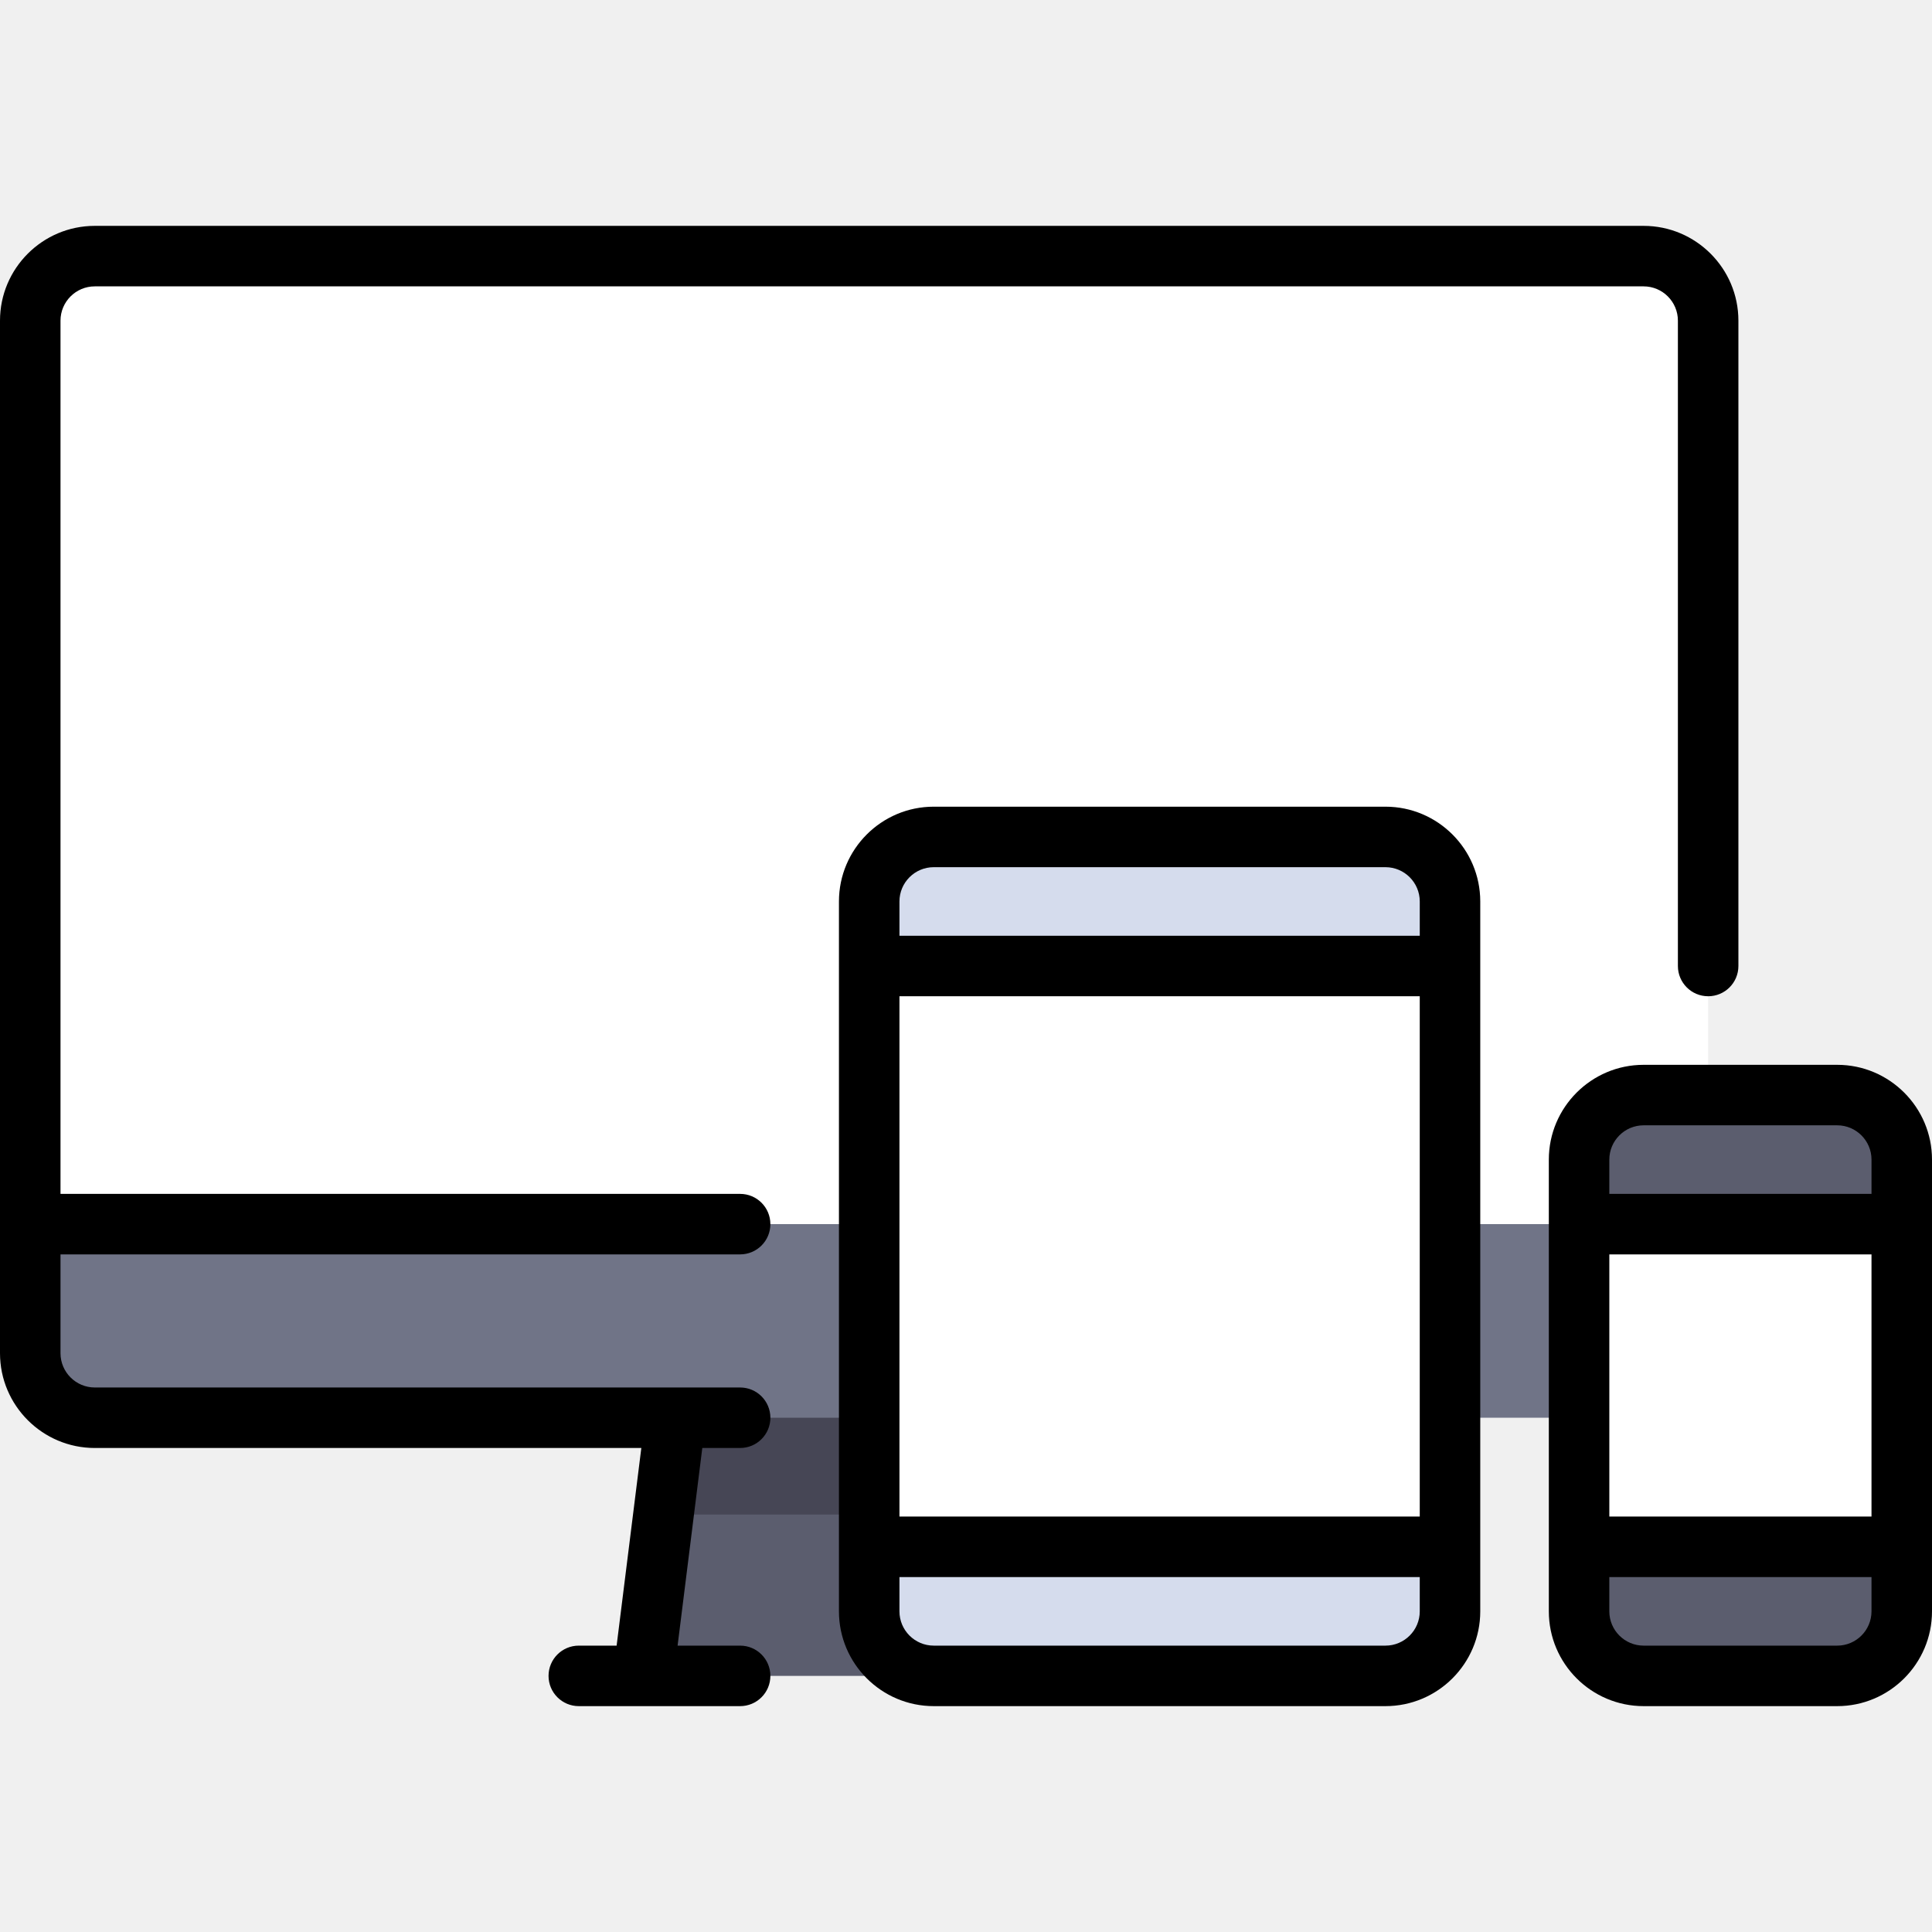
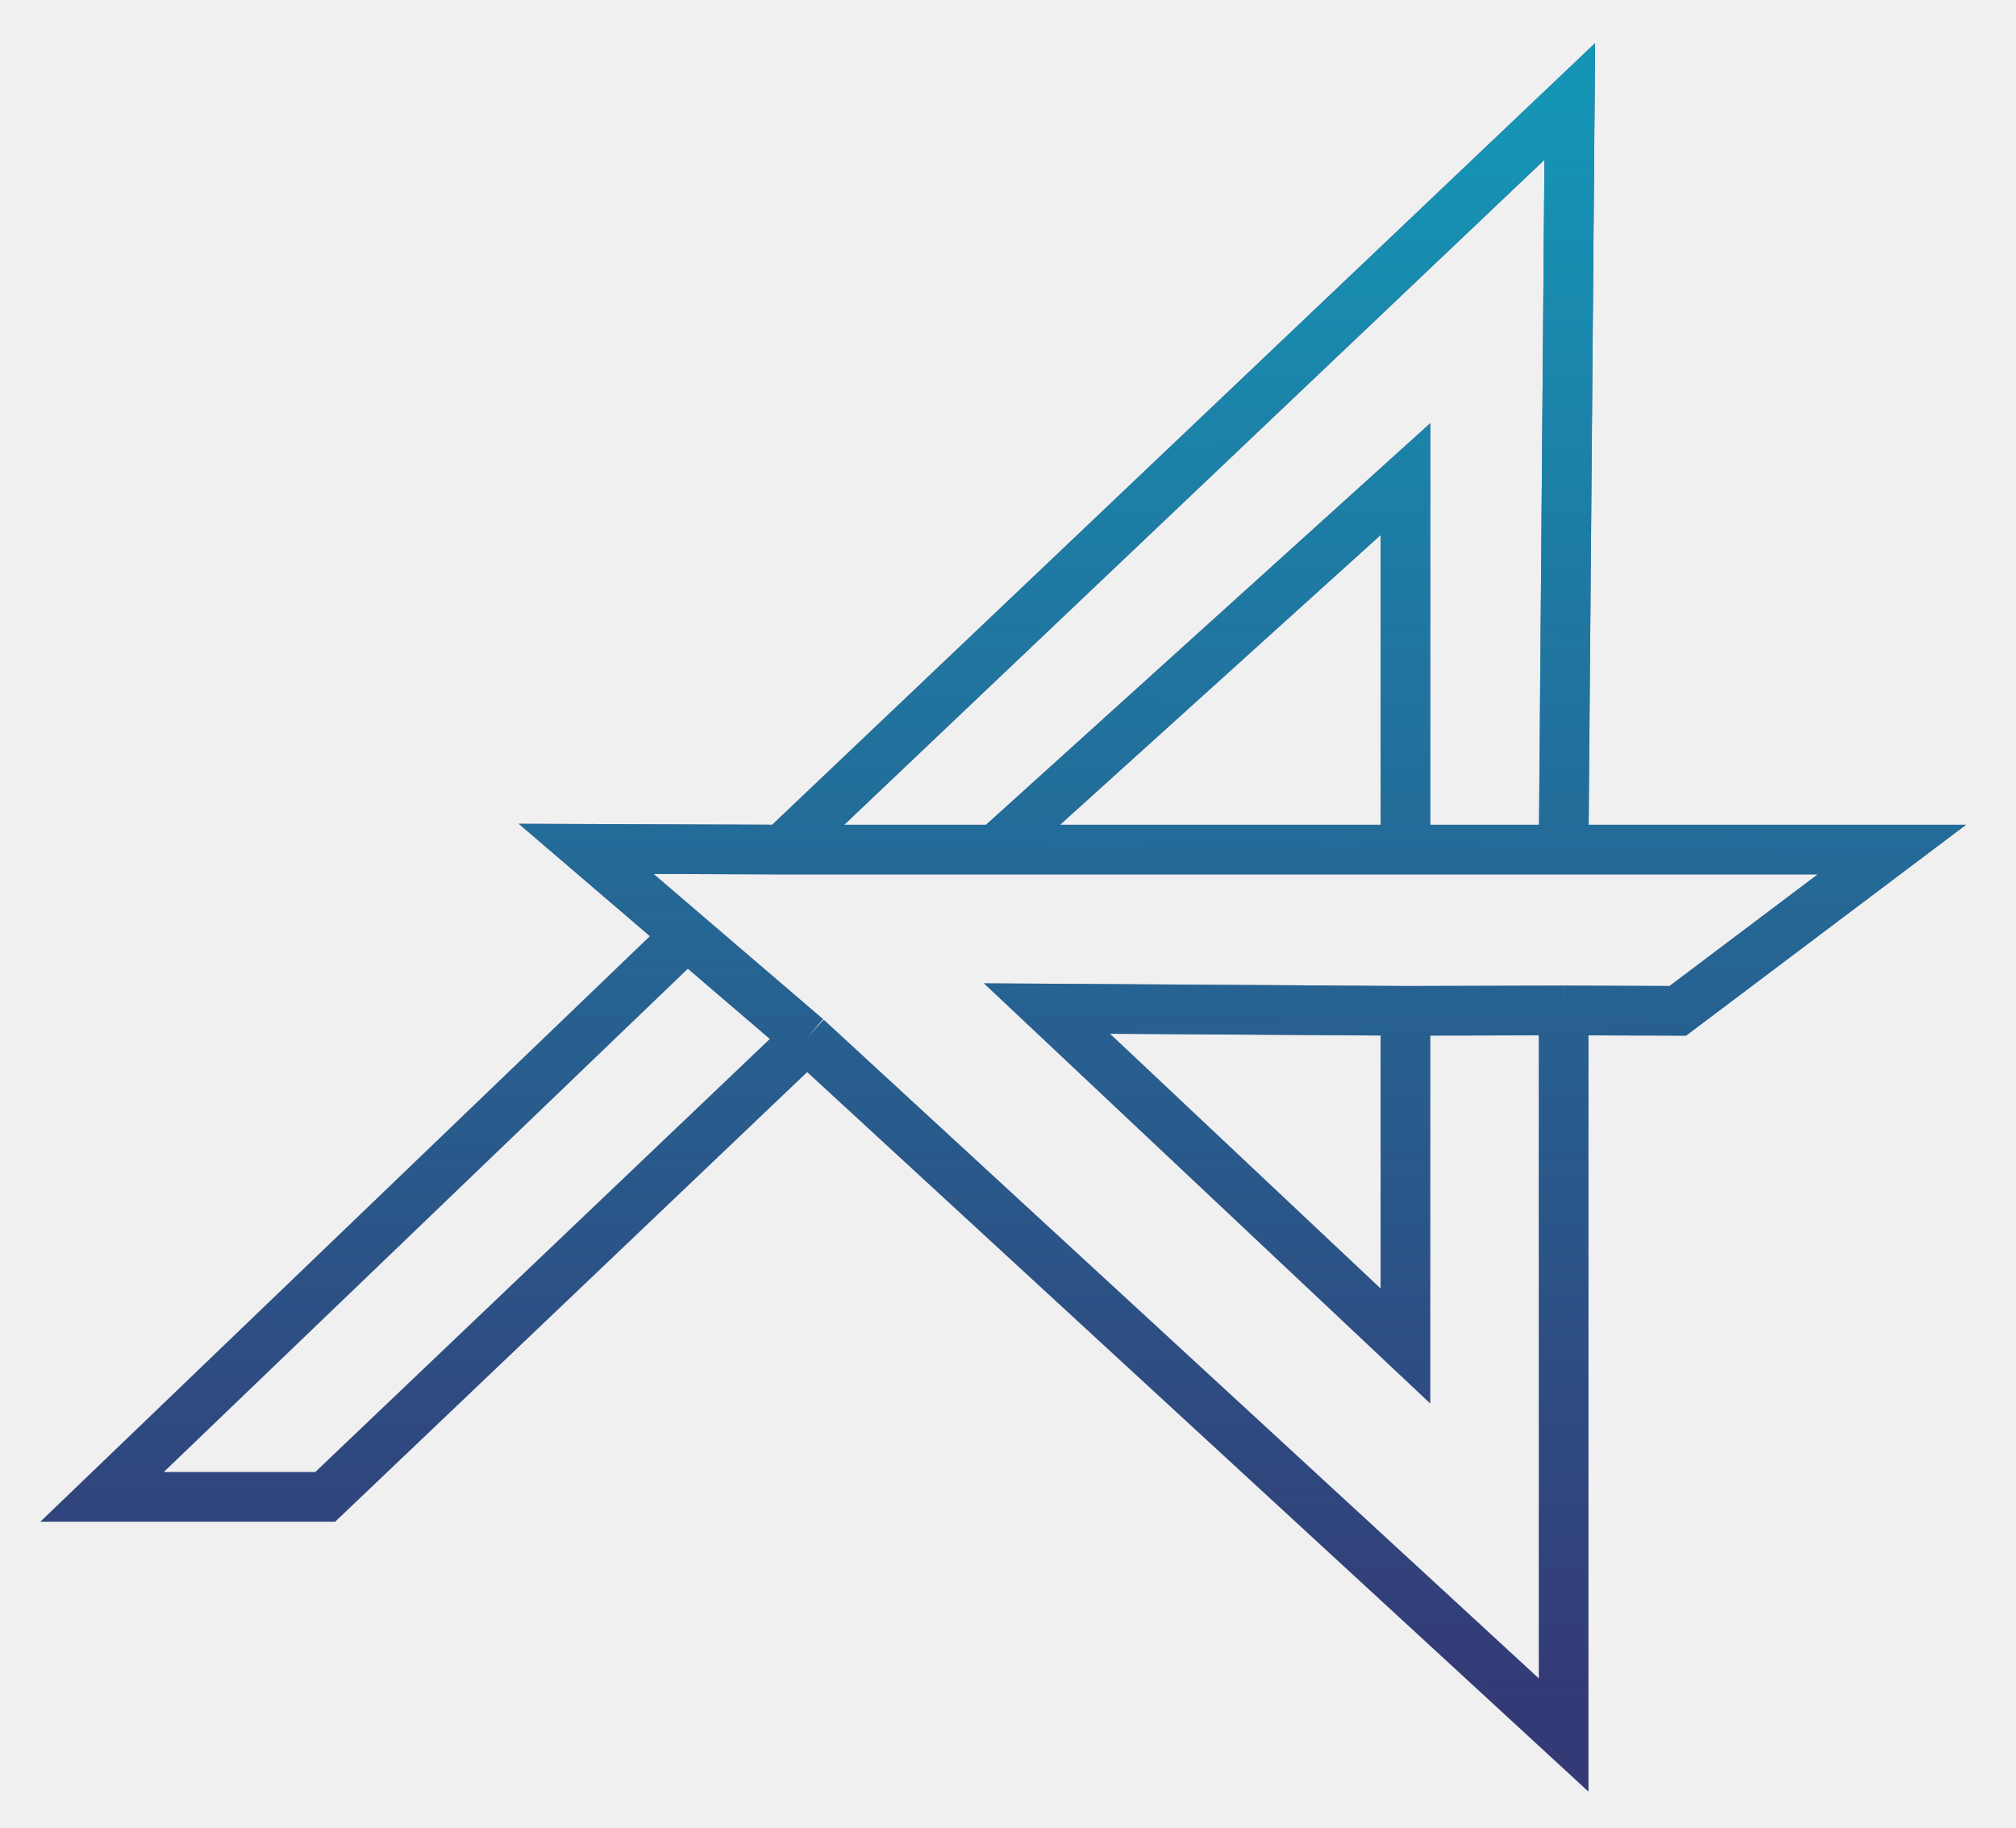
- <svg xmlns="http://www.w3.org/2000/svg" version="1.1" id="Layer_1" x="0px" y="0px" viewBox="0 0 512 512" style="enable-background:new 0 0 512 512;" xml:space="preserve">
-   <polygon style="fill:#5B5D6E;" points="281.653,367.165 179.04,367.165 170.489,444.125 290.205,444.125 " />
-   <polygon style="fill:#464655;" points="285.454,401.37 281.653,367.165 179.04,367.165 175.239,401.37 " />
-   <path style="fill:#FFFFFF;" d="M435.574,67.875H25.119c-9.446,0-17.102,7.656-17.102,17.102v239.432h444.66V84.977  C452.676,75.531,445.02,67.875,435.574,67.875z" />
-   <path style="fill:#707487;" d="M25.119,375.716h410.455c9.446,0,17.102-7.656,17.102-17.102v-34.205H8.017v34.205  C8.017,368.06,15.673,375.716,25.119,375.716z" />
-   <path style="fill:#D5DCED;" d="M367.165,444.125H247.449c-9.446,0-17.102-7.656-17.102-17.102V238.898  c0-9.446,7.656-17.102,17.102-17.102h119.716c9.446,0,17.102,7.656,17.102,17.102v188.125  C384.267,436.469,376.611,444.125,367.165,444.125z" />
-   <path style="fill:#5B5D6E;" d="M486.881,290.205h-51.307c-9.446,0-17.102,7.656-17.102,17.102v119.716  c0,9.446,7.656,17.102,17.102,17.102h51.307c9.446,0,17.102-7.656,17.102-17.102V307.307  C503.983,297.861,496.327,290.205,486.881,290.205z" />
-   <g>
-     <rect x="230.347" y="256" style="fill:#FFFFFF;" width="153.921" height="153.921" />
-     <rect x="418.472" y="324.409" style="fill:#FFFFFF;" width="85.511" height="85.511" />
-   </g>
-   <path d="M196.142,332.426c4.427,0,8.017-3.589,8.017-8.017c0-4.427-3.589-8.017-8.017-8.017H16.033V84.977  c0-5.01,4.076-9.086,9.086-9.086h410.455c5.01,0,9.086,4.076,9.086,9.086V256c0,4.427,3.589,8.017,8.017,8.017  c4.427,0,8.017-3.589,8.017-8.017V84.977c0-13.851-11.268-25.119-25.119-25.119H25.119C11.268,59.858,0,71.126,0,84.977v273.637  c0,13.851,11.268,25.119,25.119,25.119h144.839l-6.547,52.376h-10.025c-4.427,0-8.017,3.589-8.017,8.017  c0,4.427,3.589,8.017,8.017,8.017h42.756c4.427,0,8.017-3.589,8.017-8.017c0-4.427-3.589-8.017-8.017-8.017H179.57l6.547-52.376  h10.025c4.427,0,8.017-3.589,8.017-8.017c0-4.427-3.589-8.017-8.017-8.017H25.119c-5.01,0-9.086-4.076-9.086-9.086v-26.188H196.142z  " />
-   <path d="M367.165,213.779H247.449c-13.851,0-25.119,11.268-25.119,25.119v188.125c0,13.851,11.268,25.119,25.119,25.119h119.716  c13.851,0,25.119-11.268,25.119-25.119V238.898C392.284,225.047,381.016,213.779,367.165,213.779z M238.363,264.017h137.887v137.887  H238.363V264.017z M247.449,229.812h119.716c5.01,0,9.086,4.076,9.086,9.086v9.086H238.363v-9.086  C238.363,233.888,242.439,229.812,247.449,229.812z M367.165,436.109H247.449c-5.01,0-9.086-4.076-9.086-9.086v-9.086h137.887v9.086  C376.251,432.033,372.175,436.109,367.165,436.109z" />
-   <path d="M486.881,282.188h-51.307c-13.851,0-25.119,11.268-25.119,25.119v119.716c0,13.851,11.268,25.119,25.119,25.119h51.307  c13.851,0,25.119-11.268,25.119-25.119V307.307C512,293.456,500.732,282.188,486.881,282.188z M426.489,332.426h69.478v69.478  h-69.478V332.426z M435.574,298.221h51.307c5.01,0,9.086,4.076,9.086,9.086v9.086h-69.478v-9.086  C426.489,302.297,430.564,298.221,435.574,298.221z M486.881,436.109h-51.307c-5.01,0-9.086-4.076-9.086-9.086v-9.086h69.478v9.086  C495.967,432.033,491.891,436.109,486.881,436.109z" />
-   <g>
- </g>
-   <g>
- </g>
-   <g>
- </g>
-   <g>
- </g>
-   <g>
- </g>
-   <g>
- </g>
-   <g>
- </g>
-   <g>
- </g>
-   <g>
- </g>
-   <g>
- </g>
-   <g>
- </g>
-   <g>
- </g>
-   <g>
- </g>
-   <g>
- </g>
-   <g>
- </g>
+ <svg xmlns="http://www.w3.org/2000/svg" width="406" height="368" viewBox="0 0 406 368" fill="none">
+   <path d="M314.899 203.5L314.899 349.43L162.5 209.053M314.899 203.5L283.037 203.586M314.899 203.5L337.881 203.586L381 171.109L314.899 171.109M162.5 209.053L118.044 170.96L157.5 171.109M162.5 209.053L65.5 301.465L20.559 301.465L137.482 189.156M200.5 171.109L283.037 96.5L283.037 171.109M200.5 171.109L283.037 171.109M200.5 171.109L157.5 171.109M283.037 203.586L210.846 203.123L283.037 271.086L283.037 203.586ZM283.037 171.109L314.899 171.109M157.5 171.109L316.135 20.432L314.899 171.109" stroke="#1F2667" stroke-opacity="0.9" stroke-width="10" />
+   <path d="M314.899 203.5L314.899 349.43L162.5 209.053M314.899 203.5L283.037 203.586M314.899 203.5L337.881 203.586L381 171.109L314.899 171.109M162.5 209.053L118.044 170.96L157.5 171.109M162.5 209.053L65.5 301.465L20.559 301.465L137.482 189.156M200.5 171.109L283.037 96.5L283.037 171.109M200.5 171.109L283.037 171.109M200.5 171.109L157.5 171.109M283.037 203.586L210.846 203.123L283.037 271.086L283.037 203.586ZM283.037 171.109L314.899 171.109M157.5 171.109L316.135 20.432L314.899 171.109" stroke="url(#paint0_linear)" stroke-width="10" />
+   <defs>
+     <linearGradient id="paint0_linear" x1="205.549" y1="20.017" x2="204.338" y2="342.461" gradientUnits="userSpaceOnUse">
+       <stop stop-color="#1595B6" />
+       <stop offset="1" stop-color="#1595B6" stop-opacity="0" />
+     </linearGradient>
+   </defs>
</svg>
